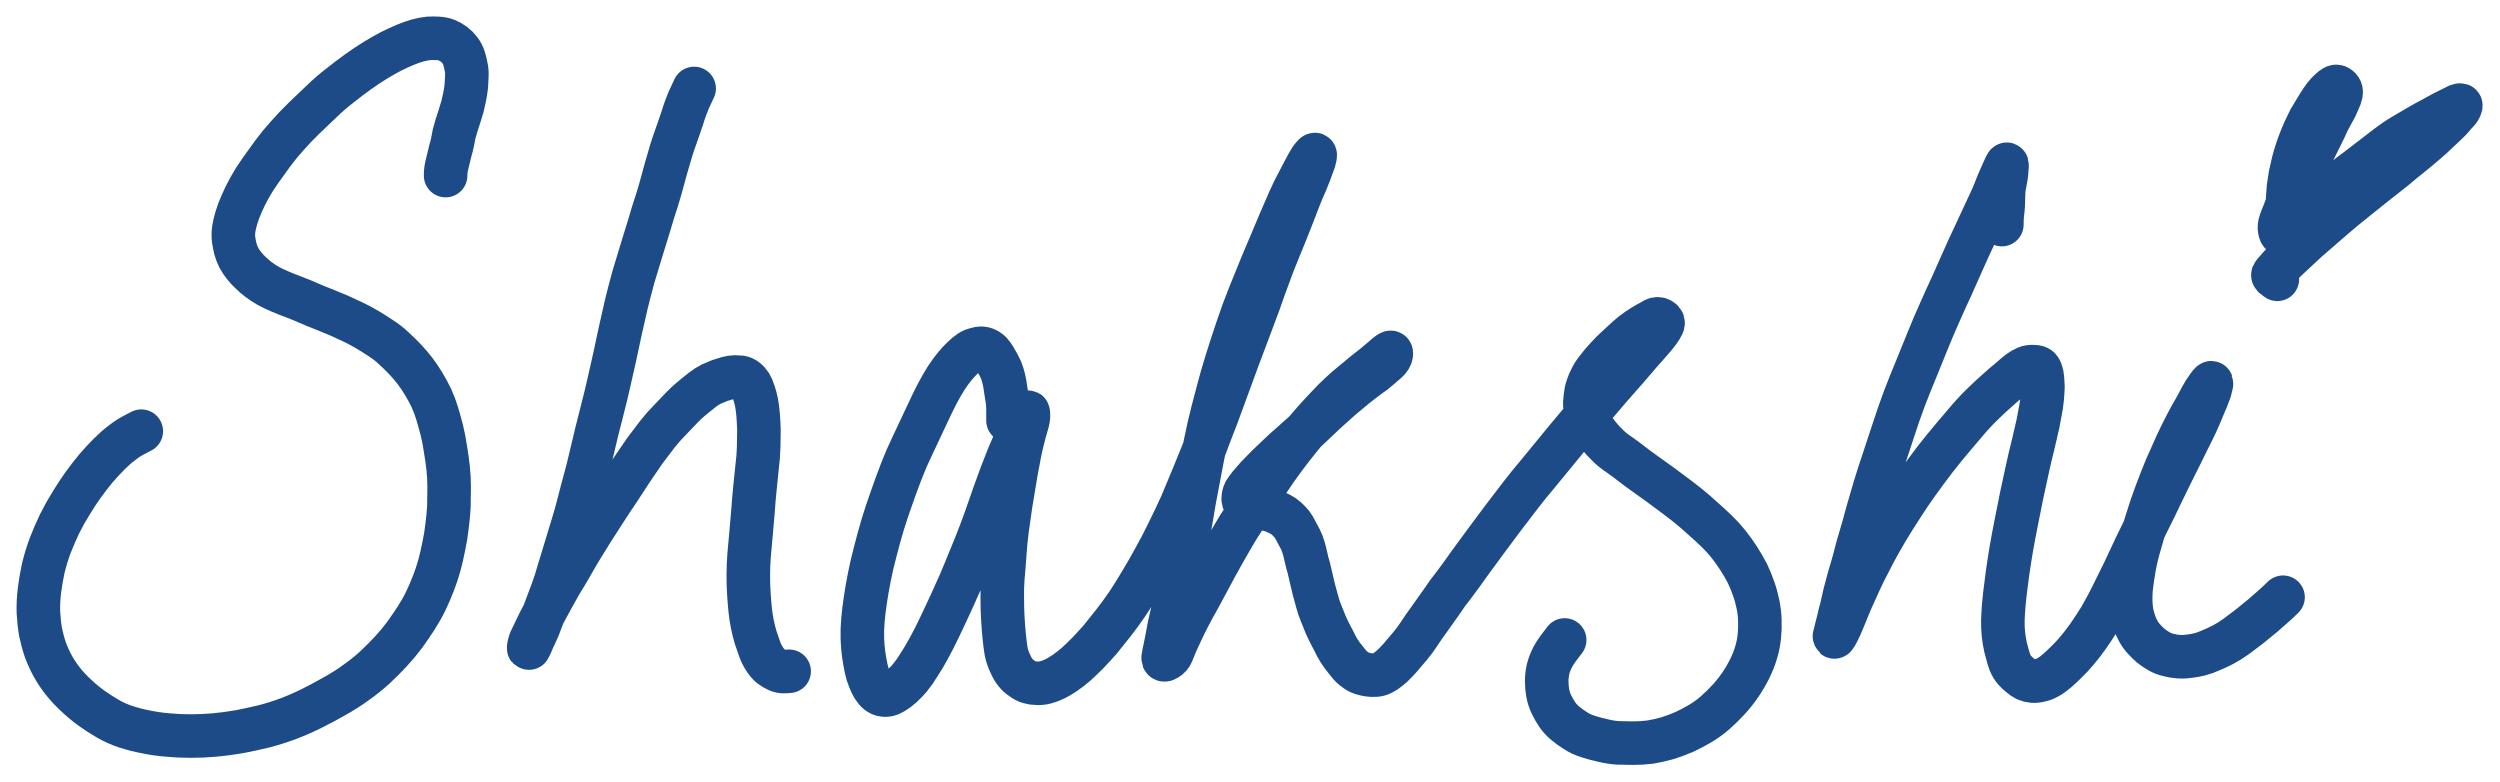
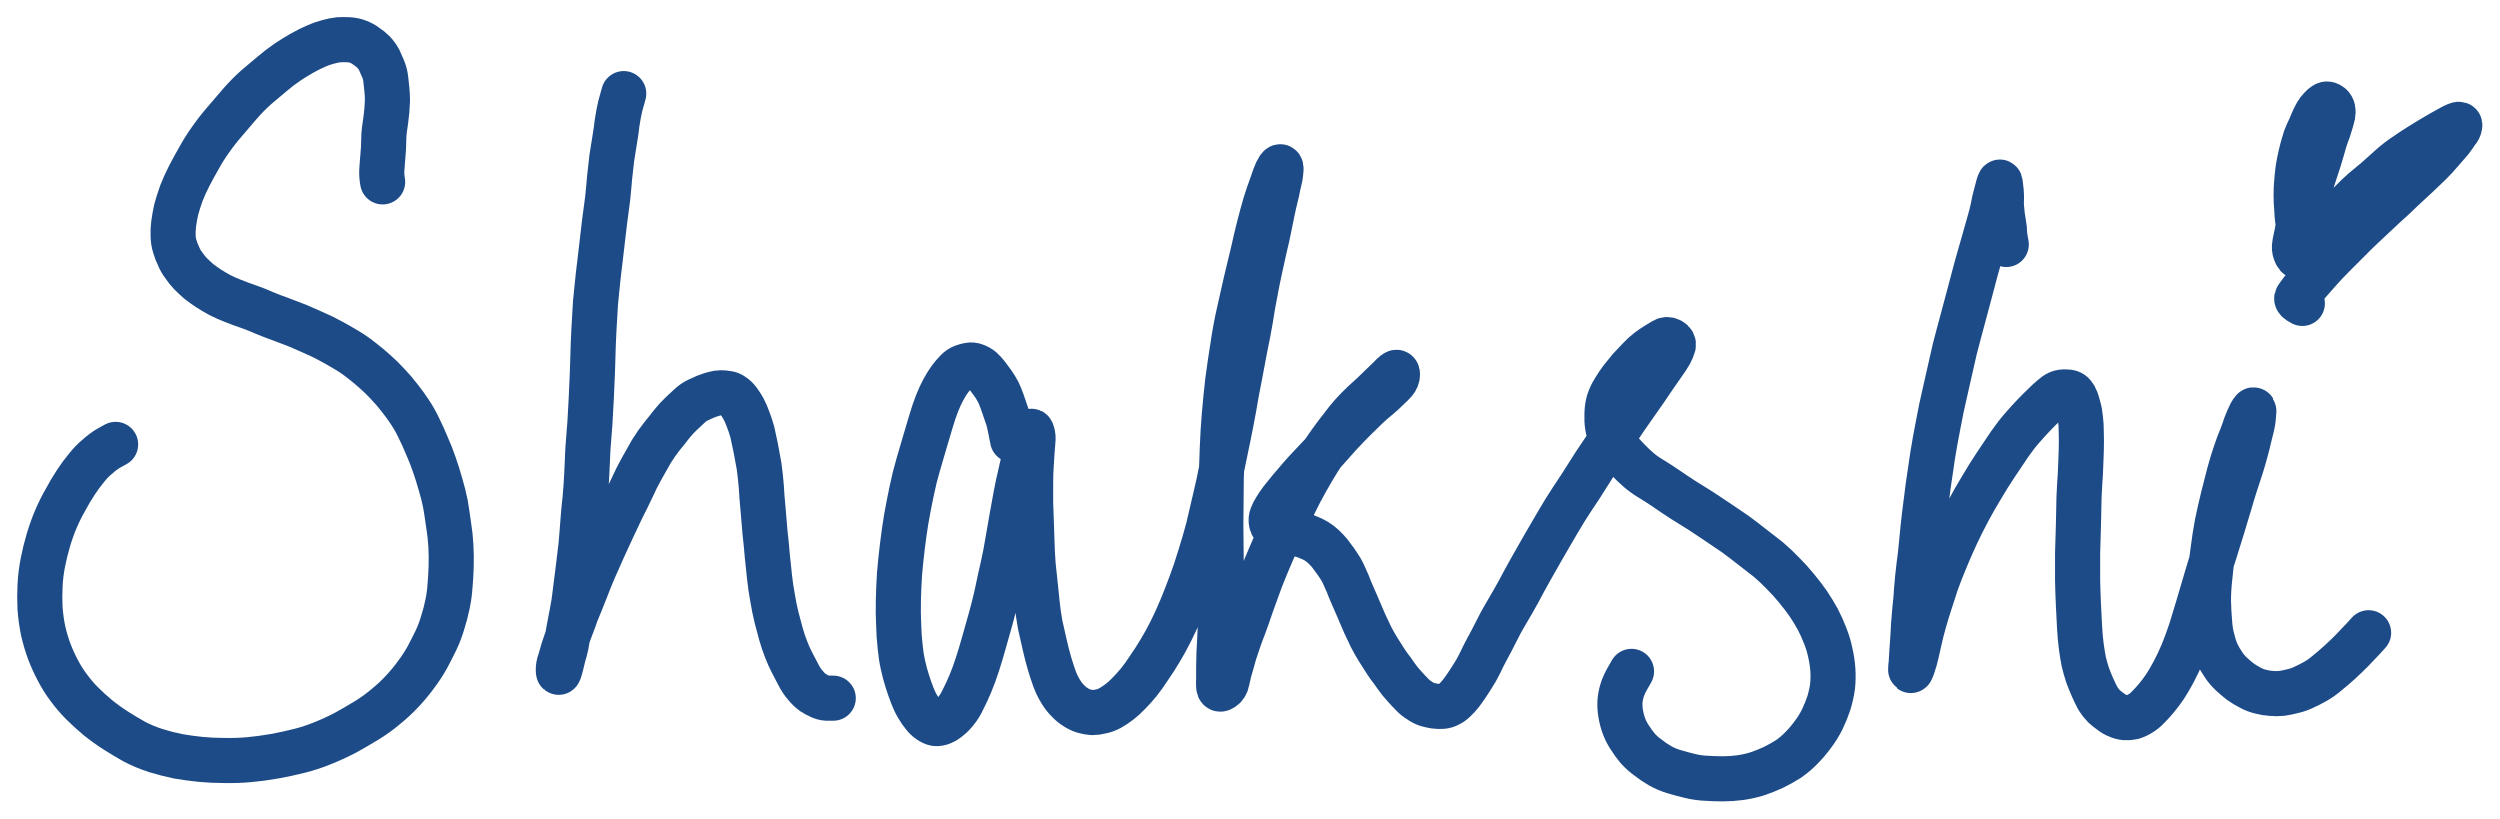
- <svg xmlns="http://www.w3.org/2000/svg" viewBox="0 0 918.4 287" fill="none" stroke="#1d4b88" stroke-linecap="round" stroke-linejoin="round" role="img" aria-label="Shakshi">
-   <path class="stroke" data-i="0" d="M163.7 64.5 Q163.7 62.3 164.2 60.5 Q164.6 58.7 164.9 57.6 Q165.2 56.4 165.5 55.1 Q165.9 53.9 166.2 52.4 Q166.5 50.9 166.8 49.3 Q167.2 47.8 167.7 46.1 Q168.2 44.5 168.8 42.7 Q169.4 40.8 169.9 39.1 Q170.3 37.4 170.7 35.5 Q171.1 33.6 171.3 31.7 Q171.4 29.7 171.5 27.9 Q171.6 26.1 171.2 24.4 Q170.9 22.7 170.4 21.2 Q169.9 19.7 168.9 18.4 Q168 17.2 166.8 16.3 Q165.6 15.4 164.2 14.8 Q162.7 14.2 161 14.1 Q159.2 14 157.4 14.1 Q155.5 14.3 153.3 14.9 Q151.2 15.5 148.8 16.5 Q146.4 17.5 143.6 18.9 Q140.9 20.3 137.8 22.2 Q134.7 24.1 131.5 26.4 Q128.3 28.7 124.9 31.4 Q121.4 34.1 118.2 37.2 Q115 40.2 111.7 43.4 Q108.4 46.6 105.5 49.9 Q102.6 53.1 100.1 56.5 Q97.7 59.8 95.5 62.9 Q93.3 66 91.6 69.1 Q89.9 72.2 88.8 74.8 Q87.6 77.5 86.9 79.8 Q86.2 82.1 85.9 84 Q85.6 86 85.8 87.9 Q86.1 89.9 86.5 91.5 Q87 93.2 87.7 94.6 Q88.5 96.1 89.6 97.5 Q90.7 98.9 92.1 100.2 Q93.5 101.6 95 102.7 Q96.6 103.9 98.5 105 Q100.5 106.1 102.9 107.1 Q105.2 108.1 107.9 109.1 Q110.6 110.1 113.3 111.3 Q116 112.5 118.9 113.6 Q121.7 114.7 124.5 115.9 Q127.2 117.1 129.9 118.4 Q132.6 119.7 135.1 121.2 Q137.6 122.7 140 124.3 Q142.5 125.9 144.6 127.9 Q146.8 129.9 148.7 131.9 Q150.6 133.9 152.4 136.2 Q154.2 138.6 155.7 141.1 Q157.2 143.6 158.5 146.3 Q159.7 148.9 160.6 151.9 Q161.5 154.9 162.3 158 Q163.1 161.2 163.6 164.7 Q164.2 168.1 164.6 171.7 Q165 175.3 165 178.9 Q165 182.5 164.9 186.2 Q164.7 189.8 164.2 193.5 Q163.8 197.1 163 200.8 Q162.3 204.4 161.4 207.7 Q160.5 211 159.2 214.3 Q157.9 217.7 156.4 220.8 Q154.9 223.9 152.9 227 Q150.9 230.1 148.6 233.3 Q146.2 236.5 143.5 239.4 Q140.8 242.3 137.6 245.3 Q134.4 248.2 130.7 250.8 Q127 253.5 123 255.7 Q119 258 114.8 260.1 Q110.6 262.2 106.2 263.9 Q101.7 265.6 97.1 266.8 Q92.6 267.9 87.9 268.8 Q83.3 269.6 78.9 270 Q74.4 270.4 70 270.4 Q65.6 270.4 61.6 270 Q57.6 269.7 53.8 268.9 Q50 268.2 46.3 267 Q42.6 265.8 39.4 263.9 Q36.3 262.1 33.4 260 Q30.5 257.9 27.9 255.4 Q25.3 253 23.3 250.5 Q21.2 247.9 19.5 244.9 Q17.9 242 16.7 238.8 Q15.6 235.6 14.9 232.2 Q14.3 228.7 14.1 224.8 Q14 220.9 14.5 216.9 Q15 212.9 15.9 208.7 Q16.9 204.6 18.4 200.5 Q20 196.4 21.9 192.4 Q23.9 188.4 26.1 184.9 Q28.2 181.4 30.5 178.2 Q32.8 175 35.2 172.1 Q37.7 169.2 40.1 166.8 Q42.5 164.4 44.9 162.6 Q47.2 160.8 49.6 159.6 L51.9 158.4" stroke-width="16" />
-   <path class="stroke" data-i="1" d="M255 32.5 Q253.5 35.6 253 36.8 Q252.5 38 251.9 39.6 Q251.3 41.2 250.7 43.2 Q250 45.2 249.2 47.6 Q248.4 50 247.4 52.7 Q246.5 55.4 245.6 58.6 Q244.6 61.9 243.6 65.7 Q242.6 69.5 241.3 73.7 Q239.9 77.8 238.6 82.4 Q237.2 87 235.7 91.8 Q234.2 96.6 232.7 101.7 Q231.3 106.8 230.1 111.7 Q229 116.5 227.9 121.4 Q226.8 126.4 225.8 131.2 Q224.7 136 223.7 140.5 Q222.7 145 221.5 149.6 Q220.3 154.2 219.2 158.7 Q218.1 163.2 217.1 167.5 Q216.1 171.9 214.9 176.3 Q213.7 180.6 212.6 185 Q211.5 189.3 210.2 193.5 Q209 197.6 207.7 201.7 Q206.5 205.8 205.3 209.6 Q204.2 213.5 203 216.8 Q201.7 220.2 200.6 223.2 Q199.5 226.2 198.6 228.4 Q197.8 230.7 197 232.3 Q196.3 233.8 195.7 235.1 Q195.2 236.4 194.6 237.6 Q194 238.9 194.3 237.3 Q194.6 235.7 195.3 234.4 Q195.9 233.2 196.6 231.7 Q197.3 230.2 198.3 228.2 Q199.3 226.3 200.5 224.1 Q201.7 222 203 219.5 Q204.3 217.1 205.9 214.3 Q207.6 211.6 209.5 208.3 Q211.3 205.1 213.4 201.6 Q215.6 198.1 217.8 194.5 Q220 191 222.5 187.2 Q225 183.3 227.4 179.8 Q229.8 176.2 232.1 172.6 Q234.5 169 236.8 165.7 Q239.2 162.5 241.5 159.5 Q243.8 156.6 246.2 154.2 Q248.5 151.8 250.5 149.7 Q252.4 147.7 254.4 146.1 Q256.4 144.5 258 143.2 Q259.7 141.9 261.3 141.1 Q263 140.4 264.4 139.8 Q265.9 139.3 267.3 138.9 Q268.7 138.5 269.9 138.5 Q271.1 138.5 272.1 138.6 Q273.2 138.8 274.1 139.5 Q274.9 140.1 275.7 141.3 Q276.4 142.5 276.9 144.1 Q277.5 145.8 277.9 147.8 Q278.3 149.8 278.5 152.4 Q278.7 154.9 278.8 157.9 Q278.8 160.9 278.7 164.4 Q278.6 168 278.1 171.8 Q277.7 175.6 277.3 179.7 Q276.9 183.7 276.6 188 Q276.2 192.2 275.9 196.1 Q275.5 200 275.2 203.8 Q274.9 207.6 274.9 211.3 Q274.9 215 275.1 218.1 Q275.3 221.3 275.6 224.2 Q275.9 227 276.4 229.4 Q276.9 231.8 277.6 234.2 Q278.4 236.5 279.1 238.5 Q279.8 240.5 280.9 242.1 Q281.9 243.7 283.1 244.7 Q284.3 245.6 285.6 246.2 Q286.9 246.8 288.4 246.7 L289.9 246.6" stroke-width="16" />
-   <path class="stroke" data-i="2" d="M370.3 154.5 Q370.3 151.9 370.3 150.4 Q370.3 148.9 370.1 147.3 Q369.9 145.7 369.6 144.1 Q369.4 142.5 369.1 140.8 Q368.8 139.2 368.3 137.5 Q367.8 135.8 367 134.4 Q366.2 132.9 365.5 131.7 Q364.8 130.5 363.9 129.5 Q363 128.6 361.9 128.2 Q360.8 127.8 359.7 128 Q358.7 128.2 357.5 128.6 Q356.3 129.1 355 130.2 Q353.7 131.3 352.2 132.9 Q350.7 134.5 349.1 136.7 Q347.5 138.9 345.9 141.7 Q344.3 144.5 342.6 148 Q341 151.4 339.1 155.4 Q337.3 159.3 335.2 163.7 Q333.1 168 331.2 172.9 Q329.3 177.8 327.6 182.7 Q325.8 187.7 324.3 192.6 Q322.8 197.6 321.6 202.4 Q320.3 207.2 319.4 211.8 Q318.5 216.3 317.9 220.4 Q317.3 224.4 317 227.9 Q316.7 231.4 316.8 234.6 Q316.9 237.8 317.3 240.5 Q317.7 243.3 318.2 245.6 Q318.7 247.9 319.4 249.5 Q320 251.1 320.8 252.4 Q321.6 253.7 322.5 254.4 Q323.5 255.2 324.6 255.3 Q325.7 255.5 327 255 Q328.2 254.5 329.7 253.4 Q331.2 252.3 332.8 250.6 Q334.4 249 336 246.7 Q337.6 244.3 339.5 241.2 Q341.3 238.1 343.2 234.4 Q345.1 230.6 347.1 226.3 Q349.1 222.1 351 217.8 Q353 213.5 354.8 209 Q356.6 204.5 358.6 199.7 Q360.5 194.9 362.1 190.4 Q363.7 185.9 365.1 181.8 Q366.6 177.7 367.9 174.1 Q369.3 170.4 370.5 167.5 Q371.7 164.6 372.8 162.2 Q373.8 159.7 374.7 157.7 Q375.5 155.7 376.3 154.3 Q377 152.8 377.4 151.8 Q377.7 150.8 377.8 152 Q377.9 153.3 377.5 154.9 Q377 156.5 376.4 158.7 Q375.9 160.9 375.2 163.5 Q374.6 166.1 374 169.5 Q373.3 172.9 372.7 176.8 Q372 180.7 371.3 185.2 Q370.7 189.7 370 194.3 Q369.4 198.9 369.1 203.5 Q368.8 208.2 368.4 212.3 Q368.1 216.4 368.2 220 Q368.2 223.7 368.4 227.2 Q368.6 230.7 368.9 233.7 Q369.2 236.8 369.6 239.2 Q370.1 241.7 371.1 243.7 Q372 245.8 373 247 Q374 248.3 375.4 249.2 Q376.7 250.2 378.1 250.6 Q379.4 251 380.9 251 Q382.4 251.1 384 250.7 Q385.6 250.3 387.5 249.4 Q389.3 248.5 391.2 247.2 Q393.1 245.9 395.1 244.2 Q397 242.5 399.4 240.1 Q401.7 237.7 404.1 235 Q406.4 232.2 408.9 229 Q411.5 225.7 414.1 221.9 Q416.7 218 419.1 213.9 Q421.6 209.8 424.1 205.2 Q426.7 200.6 429.1 195.6 Q431.6 190.6 434 185.3 Q436.3 179.9 438.5 174.5 Q440.7 169.2 442.8 163.9 Q444.8 158.5 446.9 153.2 Q448.9 147.9 450.9 142.3 Q452.9 136.8 454.9 131.4 Q456.9 126 458.9 120.8 Q460.9 115.6 462.6 110.9 Q464.2 106.2 465.9 101.7 Q467.5 97.2 469.2 93.1 Q470.8 89.1 472.3 85.5 Q473.8 81.8 475 78.7 Q476.2 75.6 477.3 72.7 Q478.4 69.9 479.5 67.5 Q480.5 65.1 481.2 63.3 Q481.8 61.5 482.3 60.3 Q482.8 59.1 483.1 57.6 Q483.4 56.1 482.4 57.3 Q481.4 58.4 480.5 60.1 Q479.6 61.8 478.3 64.2 Q477 66.6 475.3 70 Q473.6 73.5 471.8 77.8 Q469.9 82.1 467.8 87.2 Q465.7 92.2 463.4 97.6 Q461.2 103 458.9 108.7 Q456.6 114.4 454.5 120.7 Q452.4 126.9 450.5 133 Q448.6 139.1 447.1 145 Q445.5 150.9 444.2 156.4 Q443 162 441.8 167.6 Q440.7 173.2 439.7 178.7 Q438.6 184.2 437.8 189.4 Q436.9 194.6 436 199.5 Q435.1 204.4 434.3 208.8 Q433.5 213.2 432.6 217 Q431.7 220.8 430.9 224 Q430.2 227.2 429.6 229.7 Q429.1 232.3 428.7 234.5 Q428.3 236.7 427.9 238.5 Q427.5 240.2 427.3 241.6 Q427.2 242.9 428.6 242.1 Q430 241.3 430.6 239.8 Q431.2 238.2 432 236.3 Q432.9 234.3 434 232 Q435.1 229.6 436.7 226.5 Q438.3 223.4 440.3 219.9 Q442.3 216.3 444.5 212.1 Q446.7 207.9 449.3 203.3 Q451.9 198.7 454.7 194 Q457.6 189.4 460.5 184.9 Q463.4 180.4 466.2 176.2 Q469 172 471.9 168.1 Q474.8 164.2 477.6 160.8 Q480.3 157.4 482.9 154.5 Q485.4 151.7 487.8 149.2 Q490.2 146.6 492.4 144.6 Q494.6 142.5 496.9 140.7 Q499.2 138.8 501.1 137.2 Q503 135.7 504.8 134.3 Q506.6 132.8 508 131.6 Q509.3 130.4 510.3 129.7 Q511.3 129 511.1 130.2 Q510.9 131.5 509.6 132.7 Q508.3 133.9 506.6 135.3 Q504.9 136.8 502.7 138.3 Q500.5 139.9 498 141.9 Q495.6 143.9 492.6 146.4 Q489.7 149 486.7 151.7 Q483.7 154.5 480.8 157.3 Q477.8 160 475 162.5 Q472.1 165 469.8 167.2 Q467.4 169.5 465.4 171.4 Q463.5 173.3 461.8 175.1 Q460.2 176.9 459.1 178.2 Q458 179.6 457.3 180.7 Q456.7 181.9 456.7 183.3 Q456.7 184.6 458.3 185.3 Q459.9 185.9 460.9 186.2 Q461.9 186.6 463.1 186.7 Q464.3 186.9 465.5 187.1 Q466.8 187.4 467.9 187.8 Q469 188.3 470.3 188.9 Q471.5 189.5 472.6 190.5 Q473.7 191.5 474.6 192.6 Q475.5 193.8 476.2 195.3 Q477 196.7 477.7 198.1 Q478.4 199.5 478.9 201.2 Q479.4 202.9 479.8 204.8 Q480.2 206.7 480.8 208.6 Q481.3 210.6 481.7 212.5 Q482.2 214.5 482.7 216.7 Q483.3 218.9 483.9 221.1 Q484.5 223.4 485.4 225.5 Q486.2 227.6 487.1 229.7 Q488 231.7 489 233.6 Q490 235.4 490.9 237.3 Q491.9 239.2 493.1 240.8 Q494.3 242.4 495.4 243.7 Q496.4 245 497.7 245.9 Q498.9 246.9 500.2 247.3 Q501.4 247.7 502.7 247.9 Q504.1 248.1 505.4 248 Q506.7 247.9 507.8 247.3 Q509 246.7 510.2 245.7 Q511.5 244.7 512.8 243.3 Q514.1 242 515.4 240.4 Q516.7 238.9 518.2 237.1 Q519.7 235.3 521.3 232.9 Q522.9 230.4 524.9 227.7 Q526.9 224.9 529.3 221.5 Q531.6 218 534.4 214.5 Q537.1 210.9 539.9 206.9 Q542.8 202.9 545.7 199 Q548.7 195 551.8 190.8 Q555 186.6 558.3 182.3 Q561.5 178.1 565 174 Q568.5 169.8 571.9 165.6 Q575.3 161.4 578.6 157.5 Q582 153.5 585.3 149.6 Q588.7 145.6 591.8 142 Q595 138.4 597.7 135.3 Q600.4 132.2 602.5 129.7 Q604.7 127.2 606.3 125.4 Q608 123.5 609.2 121.9 Q610.3 120.4 610.8 119.3 Q611.3 118.2 610.2 117.5 Q609 116.8 607.8 117.4 Q606.7 118.1 605.1 118.9 Q603.5 119.8 601.6 121.1 Q599.8 122.3 597.9 124 Q596 125.7 594 127.6 Q592 129.4 590.2 131.4 Q588.4 133.3 586.9 135.3 Q585.3 137.2 584.3 139.4 Q583.2 141.6 582.7 143.8 Q582.3 146.1 582.2 148 Q582.2 150 582.7 151.9 Q583.3 153.9 584.4 155.9 Q585.6 157.9 587.2 159.9 Q588.8 161.9 590.7 163.7 Q592.5 165.5 594.8 167 Q597.1 168.6 599.4 170.4 Q601.7 172.2 604.4 174.1 Q607.1 176 609.7 177.9 Q612.4 179.9 615.1 181.9 Q617.8 183.9 620.4 186 Q623.1 188.2 625.6 190.5 Q628.1 192.7 630.5 195 Q632.9 197.3 634.9 199.8 Q636.9 202.3 638.7 205.1 Q640.5 207.9 641.9 210.6 Q643.2 213.3 644.2 216.2 Q645.2 219 645.8 222 Q646.4 224.9 646.5 227.9 Q646.6 230.9 646.3 233.9 Q646 236.8 645.1 239.8 Q644.2 242.8 642.7 245.8 Q641.2 248.8 639.3 251.6 Q637.3 254.5 635 257 Q632.6 259.6 630.1 261.8 Q627.6 264 624.6 265.8 Q621.7 267.5 618.7 268.9 Q615.7 270.2 612.5 271.2 Q609.3 272.1 606.3 272.6 Q603.2 273 600.1 273 Q597.1 273 594.3 272.9 Q591.5 272.7 588.7 272 Q586 271.4 583.5 270.6 Q580.9 269.8 578.9 268.5 Q576.8 267.2 575 265.7 Q573.2 264.2 572 262.4 Q570.8 260.6 569.9 258.7 Q569 256.8 568.6 254.7 Q568.2 252.6 568.2 250.3 Q568.2 248.1 568.7 245.8 Q569.3 243.5 570.4 241.4 Q571.6 239.2 573.2 237.2 L574.8 235.1" stroke-width="16" />
-   <path class="stroke" data-i="3" d="M735.4 82.5 Q735.4 80 735.6 78.5 Q735.8 77 735.9 75.4 Q735.9 73.8 736 72.1 Q736 70.5 736.2 69 Q736.4 67.6 736.7 66.2 Q737 64.8 737.1 63.6 Q737.2 62.4 737.3 60.9 Q737.4 59.5 736.5 61.6 Q735.6 63.7 734.8 65.4 Q734 67.1 733.1 69.5 Q732.2 71.9 730.9 74.6 Q729.6 77.4 728.1 80.6 Q726.6 83.8 724.8 87.7 Q723 91.5 721.1 95.8 Q719.2 100.1 717.1 104.8 Q714.9 109.5 712.7 114.5 Q710.4 119.6 708.3 124.8 Q706.2 130 704 135.4 Q701.7 140.9 699.6 146.4 Q697.5 152 695.7 157.6 Q693.8 163.2 692.1 168.5 Q690.3 173.8 688.8 178.7 Q687.3 183.7 686 188.3 Q684.8 192.9 683.5 197.2 Q682.2 201.4 681.3 205.2 Q680.3 208.9 679.3 212.1 Q678.4 215.3 677.7 218.1 Q677.1 221 676.5 223.4 Q675.8 225.8 675.4 227.8 Q674.9 229.8 674.5 231.3 Q674.1 232.7 673.9 233.7 Q673.7 234.7 675 232.3 Q676.2 230 677.1 227.7 Q678 225.4 679.1 222.8 Q680.2 220.1 681.7 216.9 Q683.1 213.7 684.8 210.2 Q686.6 206.8 688.6 202.8 Q690.7 198.9 693.3 194.5 Q695.9 190.2 698.7 185.9 Q701.5 181.5 704.6 177.2 Q707.7 172.9 710.9 168.7 Q714.1 164.6 717.4 160.7 Q720.7 156.8 723.6 153.4 Q726.6 150 729.2 147.6 Q731.8 145.1 734.1 143.1 Q736.3 141.1 738.3 139.5 Q740.2 137.8 741.6 136.7 Q743.1 135.6 744.3 135.1 Q745.5 134.6 747.1 134.7 Q748.8 134.7 749.3 135.5 Q749.9 136.4 750.1 137.5 Q750.3 138.6 750.4 140.2 Q750.6 141.8 750.4 144 Q750.3 146.2 749.9 149 Q749.4 151.8 748.7 155.5 Q747.9 159.1 746.9 163.3 Q745.8 167.6 744.8 172.2 Q743.8 176.8 742.7 181.9 Q741.7 186.9 740.7 191.9 Q739.7 196.9 738.9 201.5 Q738.1 206.2 737.5 210.5 Q737 214.7 736.5 218.3 Q736.1 221.9 735.9 225 Q735.7 228 735.8 230.5 Q735.9 233 736.3 235.4 Q736.7 237.8 737.3 239.8 Q737.8 241.8 738.4 243.4 Q739.1 245.1 740.1 246.2 Q741.1 247.3 742.1 248.1 Q743.1 249 744.3 249.6 Q745.5 250.1 746.7 250.2 Q748 250.3 749.5 249.9 Q751 249.6 752.5 248.7 Q754.1 247.8 755.8 246.3 Q757.4 244.9 759.2 243.1 Q761.1 241.3 763 239 Q764.9 236.8 767.1 233.7 Q769.2 230.7 771.5 227 Q773.7 223.2 775.8 219 Q777.9 214.7 780.2 210.1 Q782.4 205.4 784.7 200.5 Q787 195.7 789.3 191.1 Q791.6 186.6 793.7 182.1 Q795.9 177.7 797.7 173.9 Q799.6 170 801.2 166.9 Q802.8 163.7 804.2 160.8 Q805.7 157.9 806.9 155.3 Q808.1 152.7 809 150.4 Q809.9 148.2 810.7 146.4 Q811.4 144.7 811.8 143.5 Q812.1 142.3 812.4 141.1 Q812.7 139.8 811.2 141.9 Q809.6 144.1 808.6 146 Q807.6 148 806.3 150.3 Q804.9 152.6 803.2 155.9 Q801.5 159.1 799.6 163.2 Q797.8 167.2 795.8 171.7 Q793.9 176.3 792.1 181.1 Q790.3 185.9 788.8 190.8 Q787.2 195.7 786 200.1 Q784.7 204.5 784 208.5 Q783.3 212.5 782.9 216 Q782.6 219.4 782.8 222.3 Q783 225.1 783.7 227.3 Q784.3 229.5 785.2 231.2 Q786 232.9 787.3 234.4 Q788.6 235.9 790.1 237.2 Q791.6 238.4 793.2 239.3 Q794.8 240.2 796.6 240.6 Q798.4 241.1 800.1 241.2 Q801.9 241.4 803.9 241.1 Q806 240.9 808 240.4 Q810 239.9 812.2 238.9 Q814.4 238 816.7 236.8 Q819 235.6 821.5 233.8 Q823.9 232 826.4 230.1 Q828.8 228.2 831.3 226.1 Q833.8 223.9 836.3 221.7 L838.7 219.4" stroke-width="16" />
-   <path class="stroke" data-i="4" d="M842 86.5 Q841.6 84 841.4 82.6 Q841.1 81.3 840.8 79.8 Q840.5 78.3 840.4 76.5 Q840.2 74.7 840.4 72.8 Q840.5 70.9 840.7 68.8 Q841 66.7 841.4 64.2 Q841.9 61.8 842.5 59.4 Q843.1 57.1 843.9 54.7 Q844.7 52.4 845.6 50.2 Q846.5 48 847.5 46 Q848.4 43.9 849.6 42.1 Q850.8 40.2 851.8 38.5 Q852.9 36.7 853.9 35.4 Q855 34 855.8 33.3 Q856.6 32.5 857.6 31.9 Q858.5 31.4 859.5 32.4 Q860.5 33.4 859.7 35.5 Q858.8 37.7 858.1 39.2 Q857.3 40.7 856.2 42.7 Q855.1 44.6 854.1 47 Q853 49.3 851.8 51.7 Q850.6 54 849.4 56.5 Q848.1 59 846.8 61.6 Q845.5 64.2 844.2 66.7 Q842.8 69.1 841.7 71.5 Q840.6 73.9 839.9 75.9 Q839.2 77.9 838.5 79.5 Q837.8 81.2 837.5 82.4 Q837.2 83.7 837.6 85.1 Q838 86.5 839.4 85.7 Q840.7 84.9 841.8 83.8 Q842.9 82.8 844.1 81.6 Q845.3 80.4 846.6 79.2 Q847.9 77.9 849.4 76.6 Q850.9 75.3 852.7 73.6 Q854.4 71.9 856.5 70.1 Q858.6 68.2 860.8 66.3 Q863 64.3 865.7 62.4 Q868.3 60.4 871.2 58.2 Q874 56.1 876.9 53.8 Q879.9 51.5 882.8 49.8 Q885.8 48 888.4 46.5 Q891 45 893.3 43.8 Q895.6 42.5 897.3 41.6 Q899.1 40.7 900.3 40.1 Q901.4 39.5 902.9 38.8 Q904.4 38.2 903.9 39.2 Q903.5 40.3 902.7 41.1 Q901.9 41.9 901 43 Q900.1 44.1 898.6 45.5 Q897.1 46.9 895.3 48.6 Q893.6 50.3 891.1 52.4 Q888.7 54.5 885.7 56.9 Q882.8 59.2 879.5 62 Q876.1 64.7 872.4 67.6 Q868.7 70.5 864.9 73.6 Q861 76.7 857.4 79.8 Q853.9 82.8 850.6 85.7 Q847.3 88.5 844.8 90.9 Q842.2 93.3 840.3 95.1 Q838.4 96.9 837.2 98.2 Q836 99.6 835.3 100.4 Q834.5 101.2 835.6 101.9 L836.6 102.6" stroke-width="16" />
+ <svg xmlns="http://www.w3.org/2000/svg" viewBox="0 0 886.6 290.2" fill="none" stroke="#1d4b88" stroke-linecap="round" stroke-linejoin="round" role="img" aria-label="Shakshi">
+   <path class="stroke" data-i="0" d="M135.7 64.5 Q135.3 62.3 135.4 60.5 Q135.5 58.7 135.6 57.6 Q135.7 56.4 135.8 55.2 Q135.9 53.9 136 52.5 Q136 51 136.1 49.4 Q136.1 47.9 136.3 46.2 Q136.5 44.6 136.8 42.7 Q137 40.9 137.2 39.2 Q137.3 37.5 137.4 35.6 Q137.4 33.7 137.2 31.7 Q137 29.8 136.8 28 Q136.6 26.2 135.9 24.5 Q135.2 22.8 134.5 21.3 Q133.7 19.8 132.5 18.5 Q131.3 17.3 129.9 16.4 Q128.6 15.4 127 14.8 Q125.5 14.2 123.7 14.1 Q121.9 14 120.1 14.1 Q118.3 14.3 116.2 14.9 Q114.2 15.4 112 16.4 Q109.7 17.4 107.2 18.8 Q104.7 20.2 102 22 Q99.2 23.9 96.5 26.2 Q93.7 28.5 90.7 31.1 Q87.7 33.8 85.1 36.8 Q82.5 39.9 79.7 43.1 Q77 46.2 74.7 49.5 Q72.4 52.7 70.6 56 Q68.7 59.3 67.1 62.4 Q65.5 65.5 64.3 68.6 Q63.2 71.7 62.5 74.3 Q61.9 77 61.6 79.3 Q61.3 81.6 61.4 83.5 Q61.4 85.5 62 87.4 Q62.6 89.4 63.4 91 Q64.1 92.7 65.2 94.1 Q66.2 95.6 67.5 97 Q68.9 98.4 70.5 99.8 Q72.2 101.1 74 102.3 Q75.7 103.4 77.9 104.6 Q80 105.7 82.6 106.7 Q85.1 107.7 88 108.7 Q90.9 109.7 93.8 111 Q96.7 112.2 99.8 113.3 Q102.8 114.4 105.8 115.6 Q108.8 116.9 111.7 118.2 Q114.7 119.5 117.4 121 Q120.2 122.5 123 124.2 Q125.7 125.8 128.2 127.8 Q130.8 129.8 133 131.8 Q135.3 133.8 137.5 136.2 Q139.8 138.6 141.7 141.1 Q143.7 143.6 145.4 146.2 Q147.2 148.9 148.6 151.9 Q150.1 154.9 151.4 158.1 Q152.8 161.2 154 164.7 Q155.2 168.1 156.2 171.7 Q157.3 175.3 158 178.9 Q158.6 182.5 159.1 186.2 Q159.7 189.8 159.9 193.5 Q160.1 197.1 160 200.8 Q159.9 204.4 159.6 207.7 Q159.4 211 158.7 214.3 Q158 217.7 157 220.8 Q156.1 223.9 154.7 226.9 Q153.2 230 151.5 233.2 Q149.7 236.4 147.5 239.3 Q145.4 242.2 142.7 245.1 Q140 248 136.8 250.6 Q133.6 253.3 130 255.5 Q126.4 257.7 122.6 259.8 Q118.8 261.8 114.6 263.5 Q110.5 265.2 106.1 266.3 Q101.8 267.4 97.3 268.2 Q92.8 269 88.4 269.4 Q84 269.8 79.6 269.7 Q75.2 269.7 71.1 269.3 Q67.1 268.9 63.1 268.2 Q59.2 267.4 55.3 266.2 Q51.3 264.9 47.8 263.1 Q44.4 261.2 41.1 259.1 Q37.8 257 34.7 254.5 Q31.7 252 29.1 249.4 Q26.6 246.9 24.4 243.9 Q22.2 241 20.5 237.7 Q18.8 234.5 17.5 231.1 Q16.2 227.6 15.3 223.7 Q14.5 219.8 14.2 215.8 Q14 211.8 14.2 207.7 Q14.4 203.6 15.2 199.5 Q16 195.4 17.2 191.4 Q18.4 187.4 19.9 183.9 Q21.4 180.4 23.2 177.3 Q24.9 174.1 26.8 171.2 Q28.7 168.3 30.7 165.9 Q32.6 163.5 34.7 161.8 Q36.7 160 38.8 158.8 L41 157.6" stroke-width="16" />
+   <path class="stroke" data-i="1" d="M221.2 33.2 Q220.3 36.3 220 37.5 Q219.7 38.7 219.4 40.3 Q219.1 41.9 218.8 43.9 Q218.6 45.9 218.2 48.3 Q217.8 50.7 217.4 53.3 Q216.9 56 216.6 59.3 Q216.2 62.5 215.9 66.3 Q215.6 70.1 215 74.2 Q214.4 78.4 213.9 83 Q213.4 87.6 212.8 92.4 Q212.2 97.1 211.7 102.2 Q211.1 107.3 210.9 112.2 Q210.6 117 210.4 122 Q210.2 126.9 210.1 131.7 Q209.9 136.5 209.7 141 Q209.5 145.5 209.2 150.1 Q208.8 154.6 208.5 159.1 Q208.3 163.6 208.1 168 Q207.9 172.3 207.5 176.7 Q207 181 206.7 185.3 Q206.4 189.7 206 193.8 Q205.5 198 205 202.1 Q204.5 206.1 204 210 Q203.6 213.8 202.9 217.2 Q202.3 220.5 201.7 223.5 Q201.2 226.5 200.8 228.7 Q200.3 231 199.8 232.5 Q199.4 234.1 199.1 235.4 Q198.8 236.7 198.4 237.9 Q198 239.1 198 237.6 Q198 236 198.5 234.7 Q198.9 233.5 199.3 232 Q199.7 230.5 200.4 228.5 Q201 226.6 201.8 224.4 Q202.6 222.3 203.5 219.9 Q204.3 217.4 205.5 214.7 Q206.6 211.9 207.9 208.7 Q209.1 205.5 210.6 202 Q212.2 198.5 213.7 195 Q215.3 191.4 217.1 187.6 Q218.9 183.8 220.6 180.2 Q222.4 176.7 224.1 173.1 Q225.7 169.5 227.5 166.3 Q229.3 163.1 231 160.1 Q232.8 157.2 234.7 154.8 Q236.6 152.5 238.2 150.4 Q239.8 148.4 241.5 146.8 Q243.2 145.2 244.6 143.9 Q246 142.6 247.5 141.9 Q249 141.2 250.4 140.6 Q251.7 140.1 253.1 139.7 Q254.4 139.3 255.6 139.3 Q256.8 139.3 257.9 139.5 Q259 139.6 259.9 140.3 Q260.9 140.9 261.9 142.2 Q262.8 143.4 263.7 145 Q264.6 146.7 265.3 148.7 Q266.1 150.7 266.8 153.2 Q267.4 155.8 268 158.8 Q268.6 161.8 269.2 165.3 Q269.7 168.9 270 172.7 Q270.2 176.5 270.6 180.5 Q270.9 184.6 271.3 188.8 Q271.8 193.1 272.1 197 Q272.5 200.8 272.9 204.6 Q273.3 208.4 274 212.1 Q274.6 215.8 275.4 219 Q276.2 222.1 277 225 Q277.8 227.8 278.8 230.3 Q279.7 232.7 280.9 235 Q282.1 237.4 283.2 239.4 Q284.2 241.4 285.6 243 Q286.9 244.6 288.3 245.6 Q289.7 246.5 291.1 247.1 Q292.5 247.7 294 247.6 L295.5 247.6" stroke-width="16" />
+   <path class="stroke" data-i="2" d="M359.1 156 Q358.6 153.4 358.3 151.9 Q358 150.4 357.6 148.8 Q357.1 147.2 356.5 145.6 Q356 144 355.4 142.4 Q354.8 140.7 354 139 Q353.1 137.3 352.1 135.9 Q351 134.4 350.1 133.2 Q349.2 132 348.1 131 Q347 130.1 345.8 129.7 Q344.7 129.3 343.7 129.5 Q342.6 129.7 341.5 130.1 Q340.4 130.5 339.3 131.6 Q338.2 132.7 337 134.3 Q335.8 135.9 334.6 138.1 Q333.4 140.3 332.3 143.1 Q331.2 145.9 330.2 149.3 Q329.2 152.7 328 156.7 Q326.9 160.6 325.6 164.9 Q324.3 169.3 323.3 174.2 Q322.3 179 321.4 184 Q320.6 188.9 320 193.9 Q319.4 198.8 319 203.6 Q318.7 208.4 318.6 212.9 Q318.5 217.5 318.7 221.5 Q318.8 225.6 319.2 229.1 Q319.5 232.5 320.2 235.7 Q320.9 238.9 321.8 241.7 Q322.7 244.5 323.6 246.8 Q324.5 249.1 325.5 250.7 Q326.4 252.3 327.5 253.6 Q328.5 254.9 329.6 255.6 Q330.7 256.4 331.8 256.6 Q332.9 256.7 334.1 256.2 Q335.3 255.7 336.6 254.6 Q337.9 253.6 339.2 251.9 Q340.5 250.3 341.6 247.9 Q342.8 245.6 344.1 242.5 Q345.4 239.4 346.6 235.7 Q347.8 232 349 227.7 Q350.2 223.5 351.4 219.2 Q352.6 214.9 353.6 210.4 Q354.5 205.9 355.6 201.2 Q356.7 196.4 357.4 191.9 Q358.2 187.4 358.9 183.3 Q359.6 179.2 360.3 175.6 Q361 171.9 361.7 169 Q362.3 166.2 362.9 163.7 Q363.5 161.3 364 159.3 Q364.5 157.3 365 155.8 Q365.5 154.4 365.6 153.4 Q365.8 152.4 366.1 153.6 Q366.5 154.9 366.3 156.5 Q366.2 158.1 366 160.3 Q365.9 162.5 365.7 165.1 Q365.5 167.7 365.5 171.1 Q365.5 174.5 365.5 178.4 Q365.6 182.3 365.8 186.8 Q365.9 191.2 366.1 195.8 Q366.3 200.4 366.9 205.1 Q367.4 209.7 367.8 213.8 Q368.2 217.9 368.9 221.6 Q369.7 225.2 370.5 228.7 Q371.3 232.2 372.2 235.3 Q373.1 238.3 374 240.8 Q374.9 243.2 376.2 245.3 Q377.5 247.4 378.8 248.6 Q380 249.9 381.5 250.8 Q383 251.8 384.5 252.2 Q385.9 252.6 387.4 252.7 Q388.9 252.7 390.4 252.3 Q392 252 393.7 251.1 Q395.3 250.2 397 248.9 Q398.7 247.6 400.3 245.9 Q402 244.2 403.9 241.9 Q405.8 239.5 407.6 236.7 Q409.5 234 411.4 230.8 Q413.4 227.5 415.3 223.7 Q417.2 219.9 418.9 215.8 Q420.6 211.7 422.3 207.1 Q424 202.6 425.5 197.6 Q427.1 192.6 428.5 187.3 Q429.8 181.9 431 176.6 Q432.3 171.3 433.3 165.9 Q434.4 160.6 435.5 155.3 Q436.6 150 437.6 144.5 Q438.5 138.9 439.6 133.6 Q440.6 128.2 441.6 123 Q442.7 117.8 443.5 113.1 Q444.2 108.4 445.1 103.9 Q445.9 99.5 446.8 95.4 Q447.7 91.4 448.5 87.7 Q449.4 84.1 450 81 Q450.6 77.9 451.2 75.1 Q451.8 72.2 452.4 69.8 Q453 67.5 453.3 65.7 Q453.7 63.9 454 62.7 Q454.2 61.5 454.3 60 Q454.3 58.5 453.5 59.6 Q452.7 60.8 452.1 62.5 Q451.5 64.1 450.7 66.5 Q449.8 68.9 448.7 72.4 Q447.7 75.8 446.6 80.1 Q445.5 84.4 444.4 89.4 Q443.2 94.4 441.9 99.8 Q440.7 105.2 439.4 110.9 Q438.1 116.6 437.2 122.8 Q436.2 129 435.4 135.1 Q434.7 141.2 434.2 147.1 Q433.7 153 433.5 158.5 Q433.3 164.1 433.1 169.7 Q433 175.3 433 180.8 Q432.9 186.2 433 191.4 Q433.1 196.6 433.1 201.5 Q433.1 206.4 433.1 210.8 Q433.1 215.2 432.9 219 Q432.7 222.8 432.6 226 Q432.4 229.2 432.3 231.7 Q432.2 234.3 432.2 236.5 Q432.2 238.7 432.2 240.4 Q432.1 242.2 432.2 243.5 Q432.3 244.9 433.5 244.1 Q434.8 243.3 435.1 241.7 Q435.4 240.2 435.9 238.2 Q436.4 236.3 437.1 234 Q437.7 231.6 438.8 228.5 Q439.8 225.4 441.2 221.9 Q442.5 218.4 443.9 214.2 Q445.4 210 447.1 205.4 Q448.9 200.8 450.9 196.2 Q452.9 191.6 455 187.1 Q457.1 182.6 459.1 178.4 Q461.1 174.3 463.3 170.4 Q465.5 166.5 467.6 163.1 Q469.8 159.7 471.8 156.9 Q473.8 154.1 475.8 151.6 Q477.7 149 479.5 147 Q481.3 145 483.3 143.1 Q485.3 141.3 486.9 139.8 Q488.5 138.2 490 136.8 Q491.6 135.3 492.7 134.2 Q493.8 133 494.7 132.3 Q495.6 131.6 495.6 132.8 Q495.6 134.1 494.6 135.3 Q493.5 136.5 492 137.9 Q490.6 139.3 488.7 140.9 Q486.8 142.4 484.7 144.4 Q482.6 146.4 480.1 148.9 Q477.6 151.4 475.1 154.1 Q472.6 156.9 470.2 159.6 Q467.7 162.3 465.3 164.8 Q462.9 167.3 461 169.5 Q459.1 171.8 457.5 173.6 Q455.9 175.5 454.5 177.3 Q453.2 179.1 452.4 180.4 Q451.5 181.8 451.1 182.9 Q450.6 184.1 450.9 185.4 Q451.1 186.8 452.8 187.4 Q454.6 188.1 455.6 188.5 Q456.7 188.8 457.9 189 Q459.1 189.1 460.4 189.4 Q461.7 189.7 462.9 190.1 Q464.1 190.6 465.5 191.2 Q466.8 191.8 468.1 192.8 Q469.4 193.8 470.5 195 Q471.6 196.1 472.6 197.6 Q473.7 199 474.6 200.4 Q475.6 201.8 476.4 203.5 Q477.2 205.2 478 207.1 Q478.7 209 479.6 211 Q480.5 213 481.3 214.9 Q482.1 216.9 483.1 219.1 Q484 221.3 485.1 223.5 Q486.1 225.8 487.3 227.9 Q488.5 230 489.8 232 Q491.1 234.1 492.4 236 Q493.8 237.8 495.1 239.7 Q496.4 241.6 497.9 243.2 Q499.4 244.9 500.7 246.2 Q501.9 247.5 503.4 248.4 Q504.8 249.4 506.1 249.8 Q507.5 250.2 508.8 250.4 Q510.2 250.6 511.5 250.5 Q512.8 250.4 513.8 249.8 Q514.9 249.3 515.9 248.3 Q517 247.3 518.1 245.9 Q519.1 244.6 520.1 243.1 Q521.2 241.5 522.3 239.7 Q523.5 237.9 524.7 235.5 Q525.8 233.1 527.3 230.3 Q528.8 227.6 530.5 224.2 Q532.2 220.7 534.3 217.2 Q536.4 213.7 538.6 209.7 Q540.7 205.7 542.9 201.8 Q545.1 197.9 547.5 193.7 Q549.9 189.5 552.4 185.3 Q554.9 181 557.6 176.9 Q560.4 172.8 563 168.6 Q565.6 164.4 568.3 160.5 Q570.9 156.6 573.5 152.7 Q576.1 148.7 578.6 145.2 Q581.1 141.6 583.3 138.5 Q585.4 135.4 587.1 132.9 Q588.8 130.5 590.1 128.6 Q591.4 126.8 592.3 125.2 Q593.1 123.7 593.4 122.6 Q593.7 121.5 592.5 120.8 Q591.2 120.1 590.2 120.7 Q589.1 121.4 587.7 122.2 Q586.2 123.1 584.6 124.3 Q583 125.5 581.4 127.2 Q579.8 128.9 578.1 130.7 Q576.5 132.6 575 134.5 Q573.6 136.4 572.4 138.4 Q571.2 140.3 570.5 142.5 Q569.9 144.7 569.9 147 Q569.8 149.2 570.1 151.1 Q570.4 153.1 571.3 155.1 Q572.3 157 573.8 159 Q575.3 161 577.3 163 Q579.2 165 581.4 166.9 Q583.6 168.7 586.2 170.2 Q588.8 171.8 591.4 173.6 Q594 175.4 597.1 177.4 Q600.1 179.3 603.2 181.2 Q606.2 183.2 609.2 185.2 Q612.3 187.3 615.4 189.4 Q618.4 191.6 621.3 193.9 Q624.2 196.1 627.1 198.4 Q629.9 200.8 632.3 203.3 Q634.8 205.8 637.1 208.6 Q639.4 211.4 641.3 214.1 Q643.1 216.8 644.7 219.7 Q646.2 222.6 647.3 225.5 Q648.5 228.5 649.1 231.5 Q649.8 234.5 650 237.4 Q650.2 240.4 649.9 243.4 Q649.5 246.3 648.6 249.3 Q647.6 252.3 646.2 255.2 Q644.8 258 642.9 260.5 Q641 263.1 638.9 265.2 Q636.8 267.4 634.2 269.2 Q631.5 270.9 628.8 272.2 Q626 273.5 623 274.5 Q620 275.4 617 275.8 Q614 276.2 611 276.2 Q607.9 276.2 605.1 276 Q602.3 275.9 599.4 275.2 Q596.5 274.5 593.8 273.7 Q591.1 272.9 588.8 271.6 Q586.5 270.3 584.5 268.7 Q582.4 267.2 580.8 265.4 Q579.3 263.6 578.1 261.7 Q576.8 259.8 576 257.7 Q575.2 255.6 574.8 253.3 Q574.4 251.1 574.5 248.8 Q574.7 246.5 575.4 244.4 Q576.2 242.2 577.4 240.2 L578.6 238.1" stroke-width="16" />
+   <path class="stroke" data-i="3" d="M711.5 86.7 Q711 84.2 710.9 82.7 Q710.9 81.2 710.6 79.6 Q710.4 78 710.1 76.4 Q709.9 74.7 709.8 73.3 Q709.7 71.8 709.8 70.4 Q709.8 69 709.7 67.8 Q709.6 66.6 709.4 65.2 Q709.3 63.7 708.7 65.8 Q708.2 67.9 707.7 69.6 Q707.2 71.3 706.8 73.7 Q706.3 76.1 705.5 78.8 Q704.7 81.6 703.8 84.8 Q702.9 88 701.8 91.8 Q700.7 95.6 699.6 99.9 Q698.5 104.2 697.2 108.9 Q695.9 113.6 694.6 118.6 Q693.2 123.6 692.1 128.8 Q690.9 134 689.7 139.4 Q688.4 144.9 687.4 150.4 Q686.3 155.9 685.4 161.5 Q684.6 167.1 683.8 172.4 Q683.1 177.7 682.5 182.6 Q681.9 187.6 681.5 192.2 Q681.1 196.7 680.5 201 Q680 205.2 679.7 209 Q679.5 212.7 679.1 215.9 Q678.8 219.1 678.6 221.9 Q678.5 224.8 678.3 227.2 Q678.1 229.6 678 231.6 Q677.9 233.6 677.8 235 Q677.6 236.5 677.6 237.5 Q677.6 238.5 678.4 236.1 Q679.2 233.8 679.7 231.5 Q680.2 229.2 680.8 226.6 Q681.4 223.9 682.3 220.7 Q683.2 217.5 684.3 214.1 Q685.4 210.7 686.7 206.7 Q688.1 202.8 689.9 198.5 Q691.7 194.1 693.7 189.8 Q695.7 185.5 698 181.2 Q700.3 176.9 702.8 172.8 Q705.2 168.7 707.8 164.8 Q710.4 160.9 712.7 157.5 Q715 154.2 717.2 151.7 Q719.3 149.3 721.2 147.3 Q723.1 145.3 724.8 143.7 Q726.4 142.1 727.7 141 Q728.9 139.9 730 139.4 Q731.1 138.9 732.8 139 Q734.5 139 735.2 139.9 Q735.9 140.7 736.3 141.8 Q736.7 142.9 737.1 144.5 Q737.6 146.1 737.8 148.3 Q738.1 150.5 738.1 153.3 Q738.2 156.1 738.1 159.8 Q738 163.4 737.8 167.7 Q737.5 171.9 737.3 176.5 Q737.2 181.1 737.1 186.1 Q736.9 191.2 736.8 196.2 Q736.8 201.2 736.8 205.8 Q736.9 210.4 737.1 214.7 Q737.3 218.9 737.5 222.5 Q737.7 226.1 738.1 229.2 Q738.5 232.2 739 234.7 Q739.6 237.2 740.4 239.6 Q741.3 242 742.2 244 Q743.1 246 744 247.7 Q745 249.3 746.2 250.5 Q747.4 251.6 748.6 252.4 Q749.7 253.3 751 253.8 Q752.3 254.4 753.6 254.5 Q754.9 254.6 756.3 254.3 Q757.7 253.9 759.1 253 Q760.5 252.2 761.9 250.7 Q763.3 249.3 764.8 247.5 Q766.3 245.7 767.8 243.5 Q769.3 241.2 770.9 238.2 Q772.5 235.2 774.1 231.4 Q775.6 227.7 777 223.5 Q778.3 219.2 779.7 214.6 Q781.1 210 782.5 205.1 Q783.9 200.3 785.4 195.8 Q786.8 191.2 788.2 186.8 Q789.5 182.4 790.7 178.5 Q791.8 174.7 792.8 171.6 Q793.9 168.4 794.8 165.5 Q795.7 162.6 796.4 160 Q797.1 157.5 797.6 155.2 Q798.1 153 798.6 151.2 Q799 149.5 799.1 148.3 Q799.2 147.1 799.3 145.8 Q799.4 144.6 798.2 146.7 Q797.1 148.9 796.4 150.8 Q795.8 152.7 794.9 155 Q793.9 157.3 792.8 160.6 Q791.7 163.8 790.6 167.8 Q789.5 171.9 788.4 176.4 Q787.3 180.9 786.3 185.7 Q785.4 190.5 784.8 195.4 Q784.1 200.3 783.7 204.7 Q783.2 209.1 783.2 213.1 Q783.3 217.1 783.6 220.5 Q783.8 224 784.6 226.8 Q785.3 229.7 786.3 231.9 Q787.4 234.1 788.6 235.8 Q789.7 237.5 791.3 239 Q792.9 240.5 794.6 241.8 Q796.3 243 798.1 243.9 Q799.9 244.9 801.8 245.3 Q803.6 245.8 805.4 245.9 Q807.2 246.1 809.2 245.9 Q811.2 245.6 813.1 245.1 Q815 244.7 817.1 243.7 Q819.1 242.8 821.2 241.6 Q823.3 240.4 825.4 238.6 Q827.5 236.9 829.6 235 Q831.7 233.1 833.8 231 Q835.9 228.8 838 226.6 L840 224.4" stroke-width="16" />
+   <path class="stroke" data-i="4" d="M818.9 91.5 Q818.1 89 817.6 87.6 Q817.1 86.3 816.5 84.8 Q815.9 83.3 815.5 81.5 Q815 79.7 814.8 77.8 Q814.6 75.9 814.5 73.8 Q814.3 71.7 814.3 69.2 Q814.3 66.8 814.5 64.5 Q814.7 62.1 815 59.8 Q815.4 57.4 815.9 55.2 Q816.4 53 817 51 Q817.5 49 818.4 47.1 Q819.3 45.3 820 43.5 Q820.7 41.8 821.5 40.4 Q822.3 39.1 823 38.4 Q823.7 37.6 824.5 37.1 Q825.4 36.5 826.6 37.5 Q827.7 38.5 827.3 40.7 Q826.8 42.8 826.3 44.3 Q825.9 45.8 825.1 47.8 Q824.4 49.7 823.8 52 Q823.1 54.4 822.4 56.7 Q821.6 59.1 820.8 61.6 Q820 64 819.2 66.6 Q818.4 69.2 817.5 71.7 Q816.6 74.1 815.9 76.5 Q815.2 78.9 814.9 80.9 Q814.6 82.9 814.2 84.5 Q813.8 86.2 813.7 87.4 Q813.6 88.7 814.3 90.1 Q814.9 91.5 816.1 90.7 Q817.4 89.9 818.3 88.9 Q819.2 87.8 820.2 86.6 Q821.1 85.4 822.2 84.2 Q823.3 82.9 824.5 81.7 Q825.8 80.4 827.2 78.7 Q828.7 77 830.5 75.2 Q832.2 73.3 834.1 71.4 Q835.9 69.5 838.2 67.5 Q840.5 65.6 843 63.5 Q845.4 61.3 847.9 59.1 Q850.5 56.8 853.1 55.1 Q855.7 53.3 858.1 51.8 Q860.4 50.4 862.5 49.1 Q864.6 47.9 866.1 47 Q867.7 46.1 868.8 45.5 Q869.8 44.9 871.2 44.3 Q872.6 43.7 872.3 44.7 Q872.1 45.8 871.4 46.5 Q870.8 47.3 870.1 48.4 Q869.4 49.5 868.1 50.9 Q866.9 52.3 865.4 54 Q864 55.7 861.9 57.8 Q859.8 59.8 857.3 62.2 Q854.8 64.5 851.9 67.2 Q849.1 70 845.9 72.8 Q842.8 75.7 839.5 78.8 Q836.2 81.8 833.2 84.9 Q830.2 87.9 827.4 90.7 Q824.6 93.5 822.5 95.9 Q820.4 98.3 818.8 100.1 Q817.3 101.9 816.3 103.2 Q815.3 104.6 814.7 105.4 Q814.1 106.1 815.3 106.9 L816.5 107.6" stroke-width="16" />
</svg>
